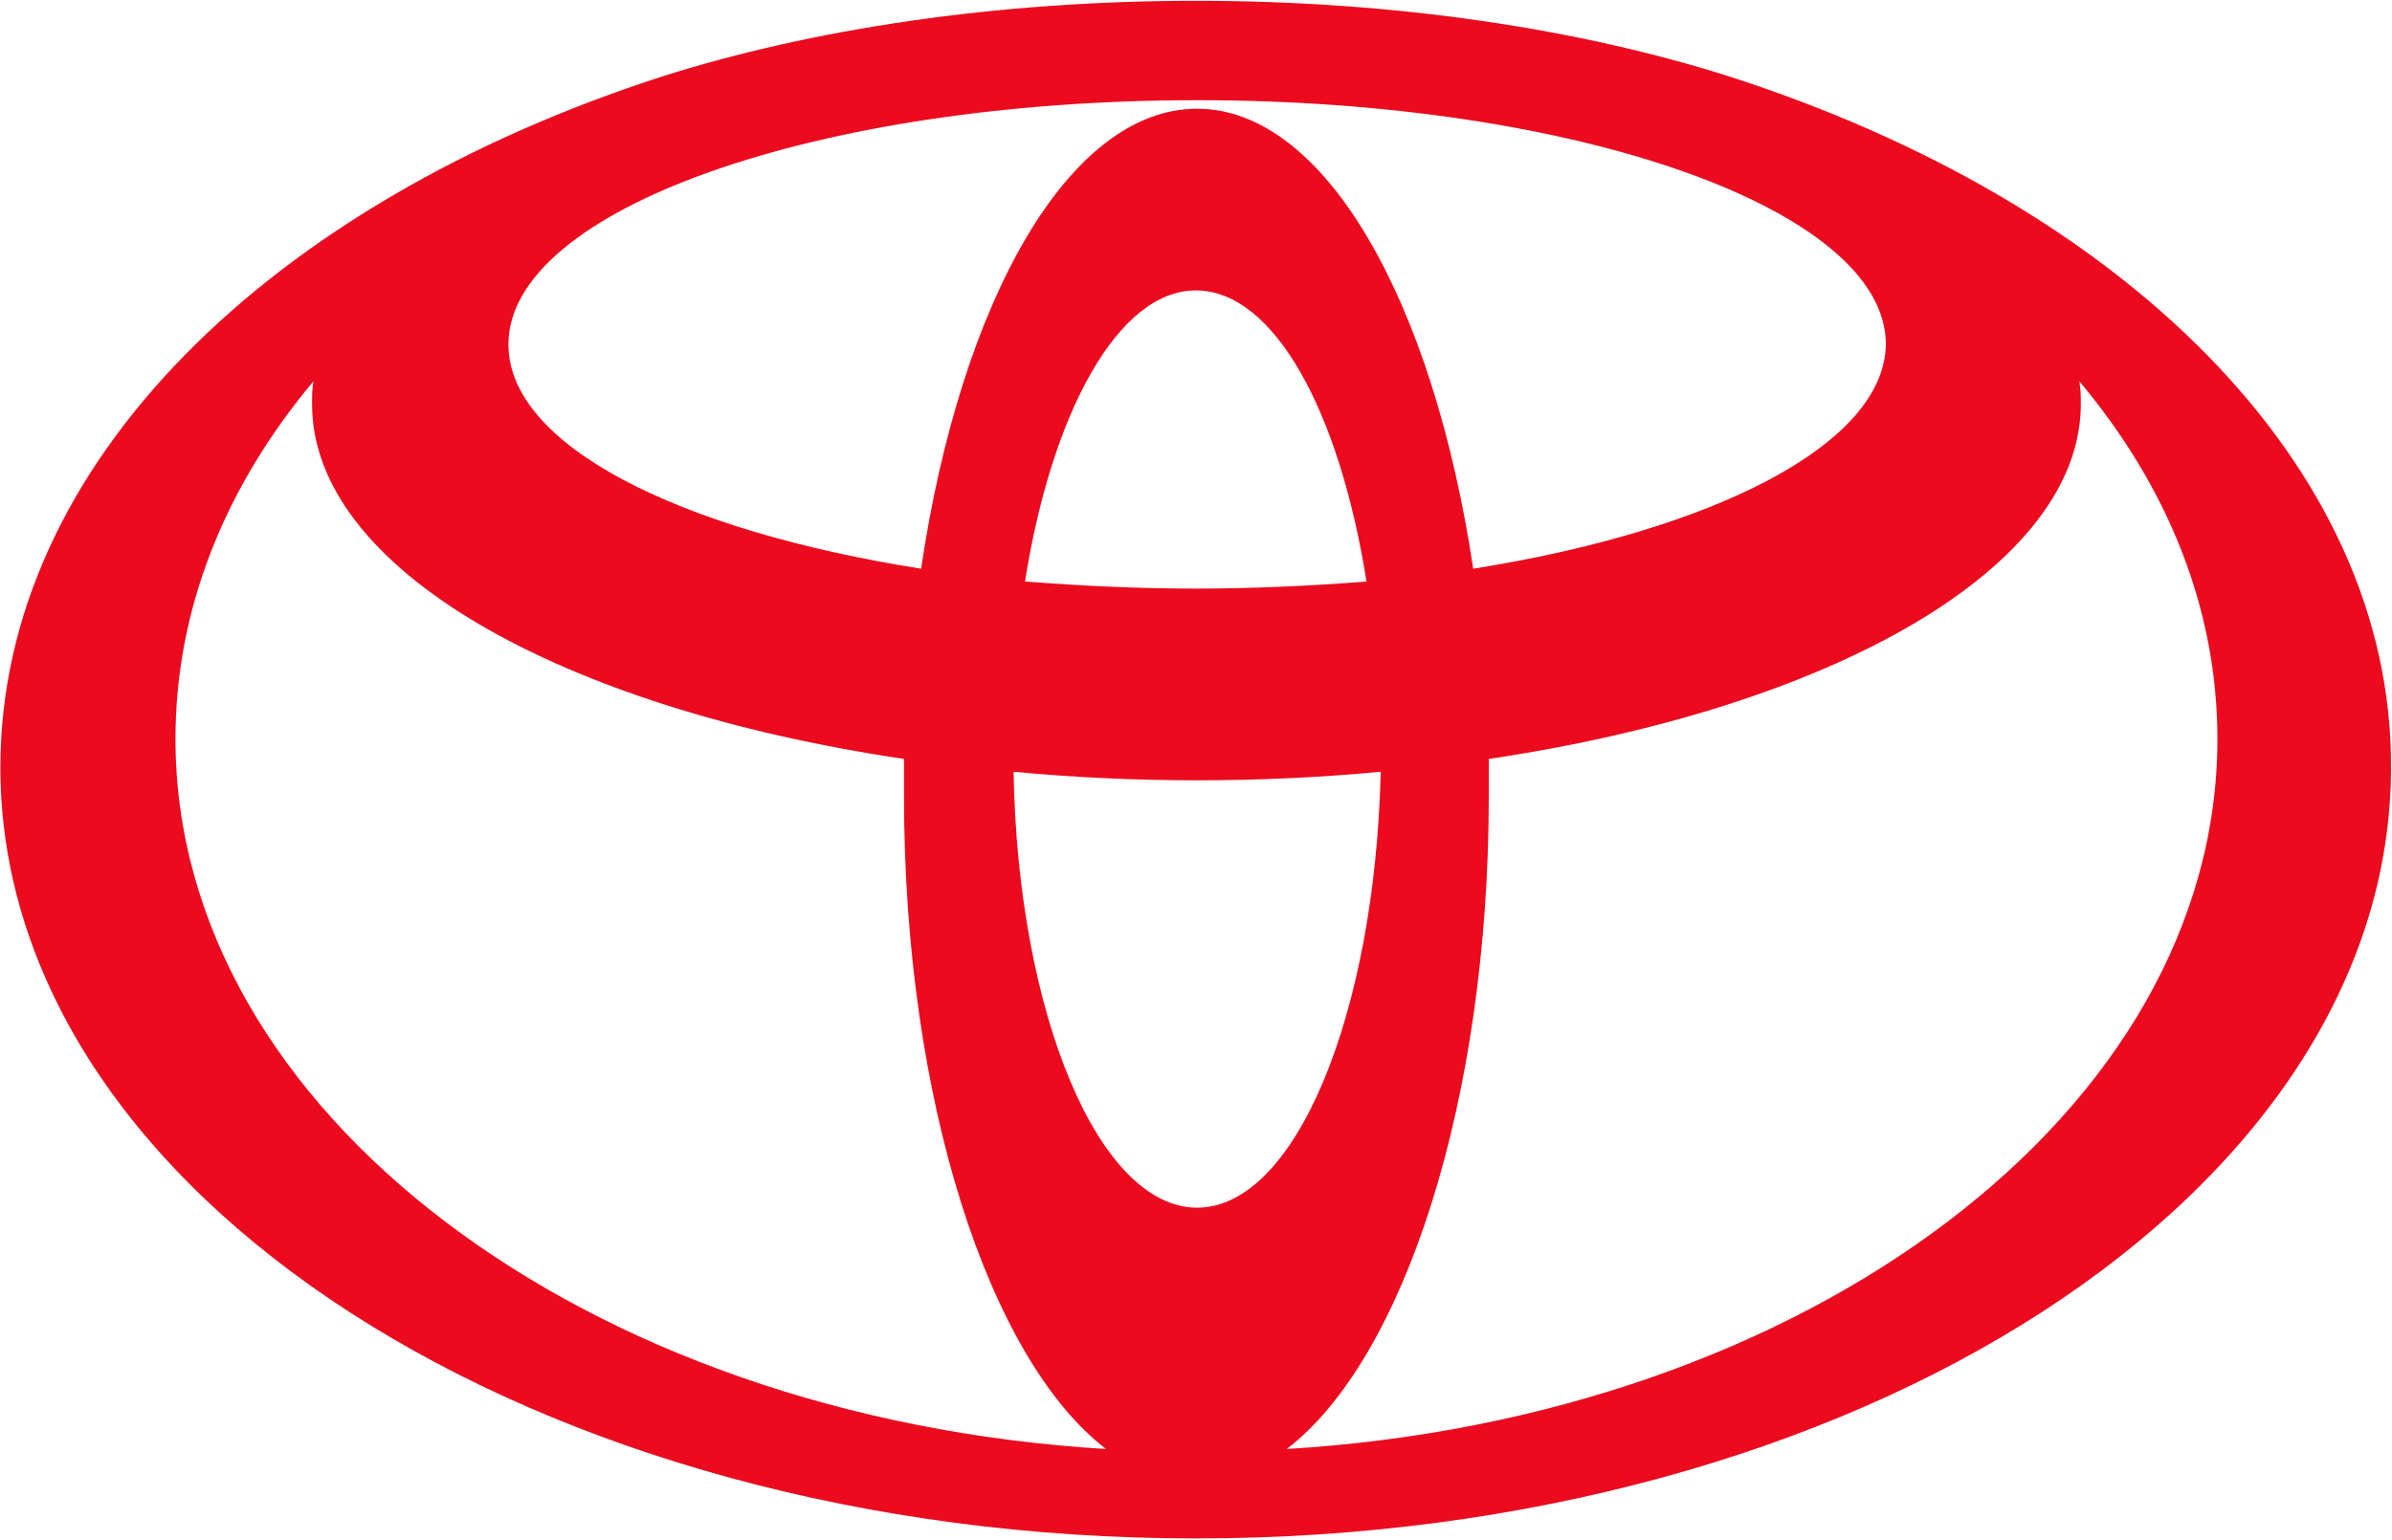
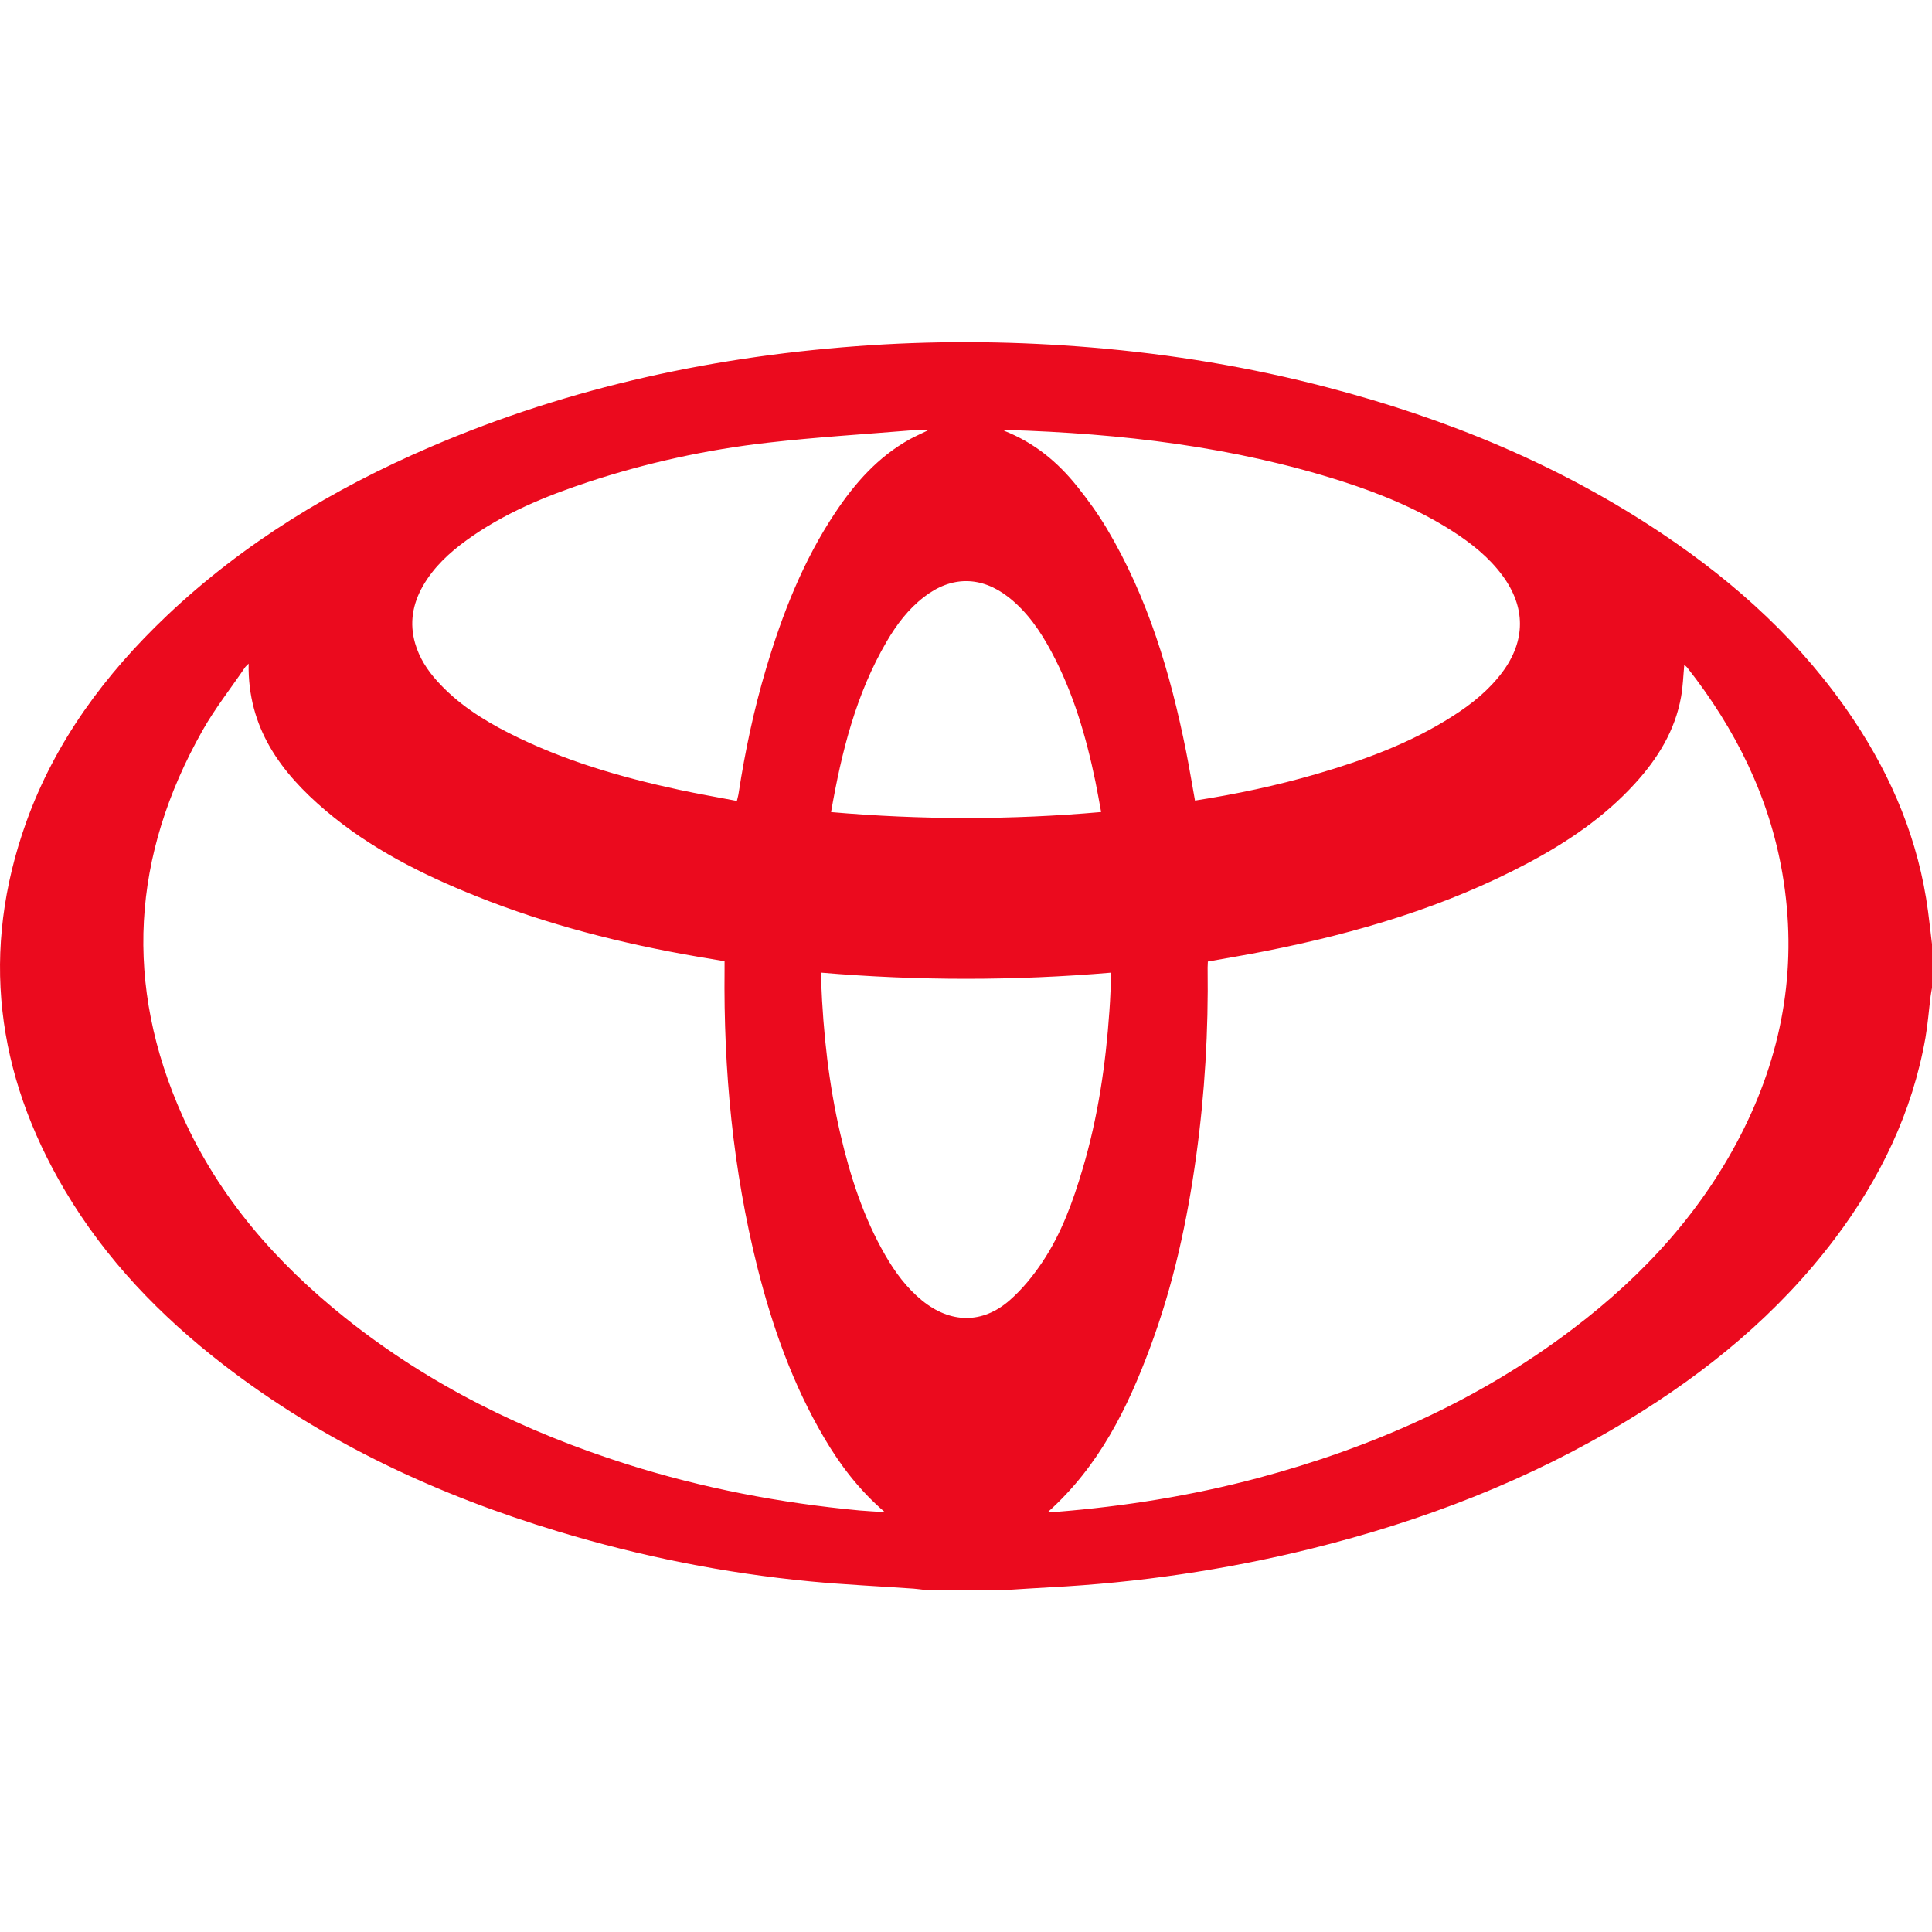
- <svg xmlns="http://www.w3.org/2000/svg" viewBox="3.99 8.25 24.06 15.49">
-   <path d="M21.37 9.015C19.882 8.544 18.035 8.258 16.017 8.258C14.013 8.258 12.152 8.544 10.664 9.015C6.714 10.286 3.994 12.915 3.994 15.972C3.994 20.258 9.376 23.729 16.017 23.729C22.658 23.729 28.04 20.258 28.04 15.972C28.054 12.929 25.335 10.286 21.37 9.015ZM16.031 20.401C15.044 20.401 14.228 18.458 14.185 16.015C14.786 16.072 15.402 16.101 16.031 16.101C16.661 16.101 17.277 16.072 17.878 16.015C17.82 18.458 17.019 20.401 16.031 20.401ZM14.3 14.101C14.571 12.386 15.244 11.172 16.017 11.172C16.804 11.172 17.463 12.386 17.735 14.101C17.191 14.144 16.604 14.172 16.017 14.172C15.43 14.172 14.858 14.144 14.3 14.101ZM18.808 13.972C18.407 11.286 17.32 9.344 16.031 9.344C14.743 9.344 13.655 11.272 13.255 13.972C10.807 13.586 9.104 12.729 9.104 11.715C9.104 10.358 12.21 9.258 16.031 9.258C19.853 9.258 22.959 10.358 22.959 11.715C22.945 12.715 21.241 13.586 18.808 13.972ZM5.755 15.686C5.755 14.372 6.256 13.144 7.143 12.086C7.129 12.158 7.129 12.229 7.129 12.315C7.129 13.972 9.619 15.372 13.083 15.886C13.083 16.015 13.083 16.144 13.083 16.258C13.083 19.329 13.942 21.929 15.115 22.829C9.877 22.515 5.755 19.429 5.755 15.686ZM16.933 22.829C18.107 21.929 18.965 19.329 18.965 16.258C18.965 16.129 18.965 16.001 18.965 15.886C22.429 15.372 24.92 13.958 24.92 12.315C24.92 12.244 24.92 12.172 24.905 12.086C25.793 13.144 26.294 14.372 26.294 15.686C26.294 19.429 22.172 22.515 16.933 22.829Z" fill="#EB0A1E" />
+ <svg xmlns="http://www.w3.org/2000/svg" width="32" height="32" viewBox="0 0 32 32" fill="none" color="#EB0A1E">
+   <path d="M16.684 26.334C16.23 26.334 15.774 26.334 15.319 26.334C15.257 26.327 15.196 26.318 15.133 26.313C14.563 26.273 13.991 26.247 13.422 26.193C12.003 26.057 10.61 25.778 9.246 25.366C7.239 24.76 5.364 23.888 3.698 22.602C2.653 21.795 1.749 20.857 1.075 19.718C-0.069 17.784 -0.328 15.749 0.434 13.618C0.914 12.281 1.74 11.169 2.764 10.197C4.037 8.991 5.516 8.097 7.122 7.406C9.451 6.403 11.895 5.883 14.42 5.718C15.642 5.638 16.864 5.654 18.085 5.756C19.407 5.867 20.712 6.082 21.995 6.419C23.967 6.935 25.831 7.7 27.529 8.838C28.771 9.669 29.858 10.662 30.694 11.91C31.343 12.879 31.78 13.93 31.934 15.091C31.958 15.272 31.978 15.454 32 15.636C32 15.878 32 16.12 32 16.363C31.992 16.41 31.983 16.455 31.977 16.501C31.948 16.73 31.931 16.96 31.892 17.186C31.674 18.423 31.142 19.522 30.389 20.519C29.456 21.755 28.283 22.72 26.967 23.52C25.332 24.515 23.567 25.193 21.713 25.652C20.291 26.003 18.848 26.215 17.385 26.291C17.152 26.303 16.918 26.32 16.684 26.334ZM4.118 10.992C4.088 11.023 4.073 11.034 4.062 11.049C3.825 11.398 3.561 11.733 3.355 12.098C2.182 14.173 2.046 16.311 3.027 18.494C3.631 19.838 4.578 20.918 5.723 21.832C7.114 22.942 8.684 23.712 10.375 24.249C11.633 24.648 12.924 24.895 14.238 25.018C14.366 25.029 14.494 25.035 14.656 25.046C14.226 24.677 13.914 24.262 13.649 23.812C13.131 22.931 12.794 21.98 12.546 20.996C12.139 19.375 11.983 17.726 12.001 16.058C12.002 16.013 12.001 15.967 12.001 15.921C11.843 15.895 11.699 15.871 11.557 15.846C10.3 15.629 9.069 15.318 7.884 14.842C6.989 14.484 6.133 14.053 5.394 13.426C4.65 12.795 4.099 12.054 4.118 10.992ZM17.36 25.041C17.42 25.041 17.458 25.043 17.496 25.041C18.623 24.951 19.735 24.773 20.827 24.483C22.723 23.977 24.489 23.198 26.057 22.006C27.242 21.106 28.225 20.03 28.888 18.688C29.548 17.351 29.774 15.944 29.523 14.472C29.305 13.196 28.744 12.073 27.948 11.06C27.933 11.041 27.913 11.027 27.897 11.012C27.88 11.193 27.875 11.37 27.844 11.542C27.744 12.102 27.456 12.567 27.077 12.981C26.575 13.531 25.967 13.944 25.313 14.292C23.946 15.019 22.478 15.452 20.966 15.752C20.649 15.815 20.329 15.868 20.006 15.926C20.005 15.963 20.002 15.993 20.002 16.024C20.016 17.07 19.956 18.111 19.813 19.146C19.665 20.225 19.434 21.284 19.054 22.306C18.678 23.321 18.206 24.281 17.36 25.041ZM15.375 7.126C15.269 7.126 15.188 7.121 15.109 7.127C14.312 7.193 13.514 7.241 12.721 7.332C11.704 7.447 10.706 7.666 9.733 7.987C9.025 8.221 8.339 8.505 7.73 8.946C7.442 9.155 7.184 9.393 7.005 9.705C6.835 10.003 6.779 10.318 6.875 10.653C6.944 10.894 7.077 11.1 7.244 11.284C7.577 11.653 7.988 11.917 8.426 12.14C9.319 12.594 10.271 12.871 11.246 13.081C11.562 13.149 11.881 13.204 12.205 13.266C12.217 13.213 12.229 13.176 12.234 13.137C12.341 12.442 12.486 11.755 12.687 11.08C12.958 10.167 13.303 9.286 13.836 8.488C14.163 7.998 14.547 7.564 15.071 7.274C15.164 7.224 15.259 7.182 15.375 7.126ZM19.793 13.26C20.481 13.153 21.148 13.011 21.802 12.821C22.593 12.59 23.363 12.309 24.062 11.861C24.375 11.662 24.66 11.432 24.884 11.133C25.272 10.611 25.272 10.055 24.884 9.531C24.659 9.227 24.369 8.998 24.054 8.795C23.483 8.43 22.861 8.175 22.218 7.969C20.42 7.395 18.565 7.18 16.687 7.122C16.675 7.122 16.664 7.126 16.627 7.133C17.136 7.333 17.52 7.656 17.84 8.055C18.018 8.277 18.186 8.51 18.332 8.754C19.012 9.897 19.386 11.15 19.645 12.443C19.698 12.71 19.742 12.979 19.793 13.26ZM13.601 16.11C13.601 16.165 13.6 16.211 13.601 16.257C13.635 17.11 13.726 17.954 13.92 18.787C14.083 19.485 14.301 20.163 14.662 20.789C14.825 21.072 15.017 21.332 15.273 21.541C15.741 21.921 16.272 21.933 16.725 21.535C16.931 21.355 17.11 21.134 17.263 20.906C17.581 20.432 17.773 19.897 17.934 19.353C18.186 18.503 18.314 17.631 18.375 16.748C18.391 16.539 18.396 16.33 18.406 16.11C16.797 16.246 15.206 16.246 13.601 16.11ZM13.765 13.451C15.264 13.581 16.746 13.582 18.238 13.45C18.205 13.271 18.177 13.106 18.143 12.942C17.989 12.198 17.777 11.473 17.416 10.798C17.233 10.455 17.015 10.135 16.704 9.891C16.25 9.537 15.756 9.537 15.303 9.889C15.044 10.089 14.851 10.344 14.688 10.623C14.178 11.494 13.939 12.452 13.765 13.451Z" fill="currentColor" />
</svg>
